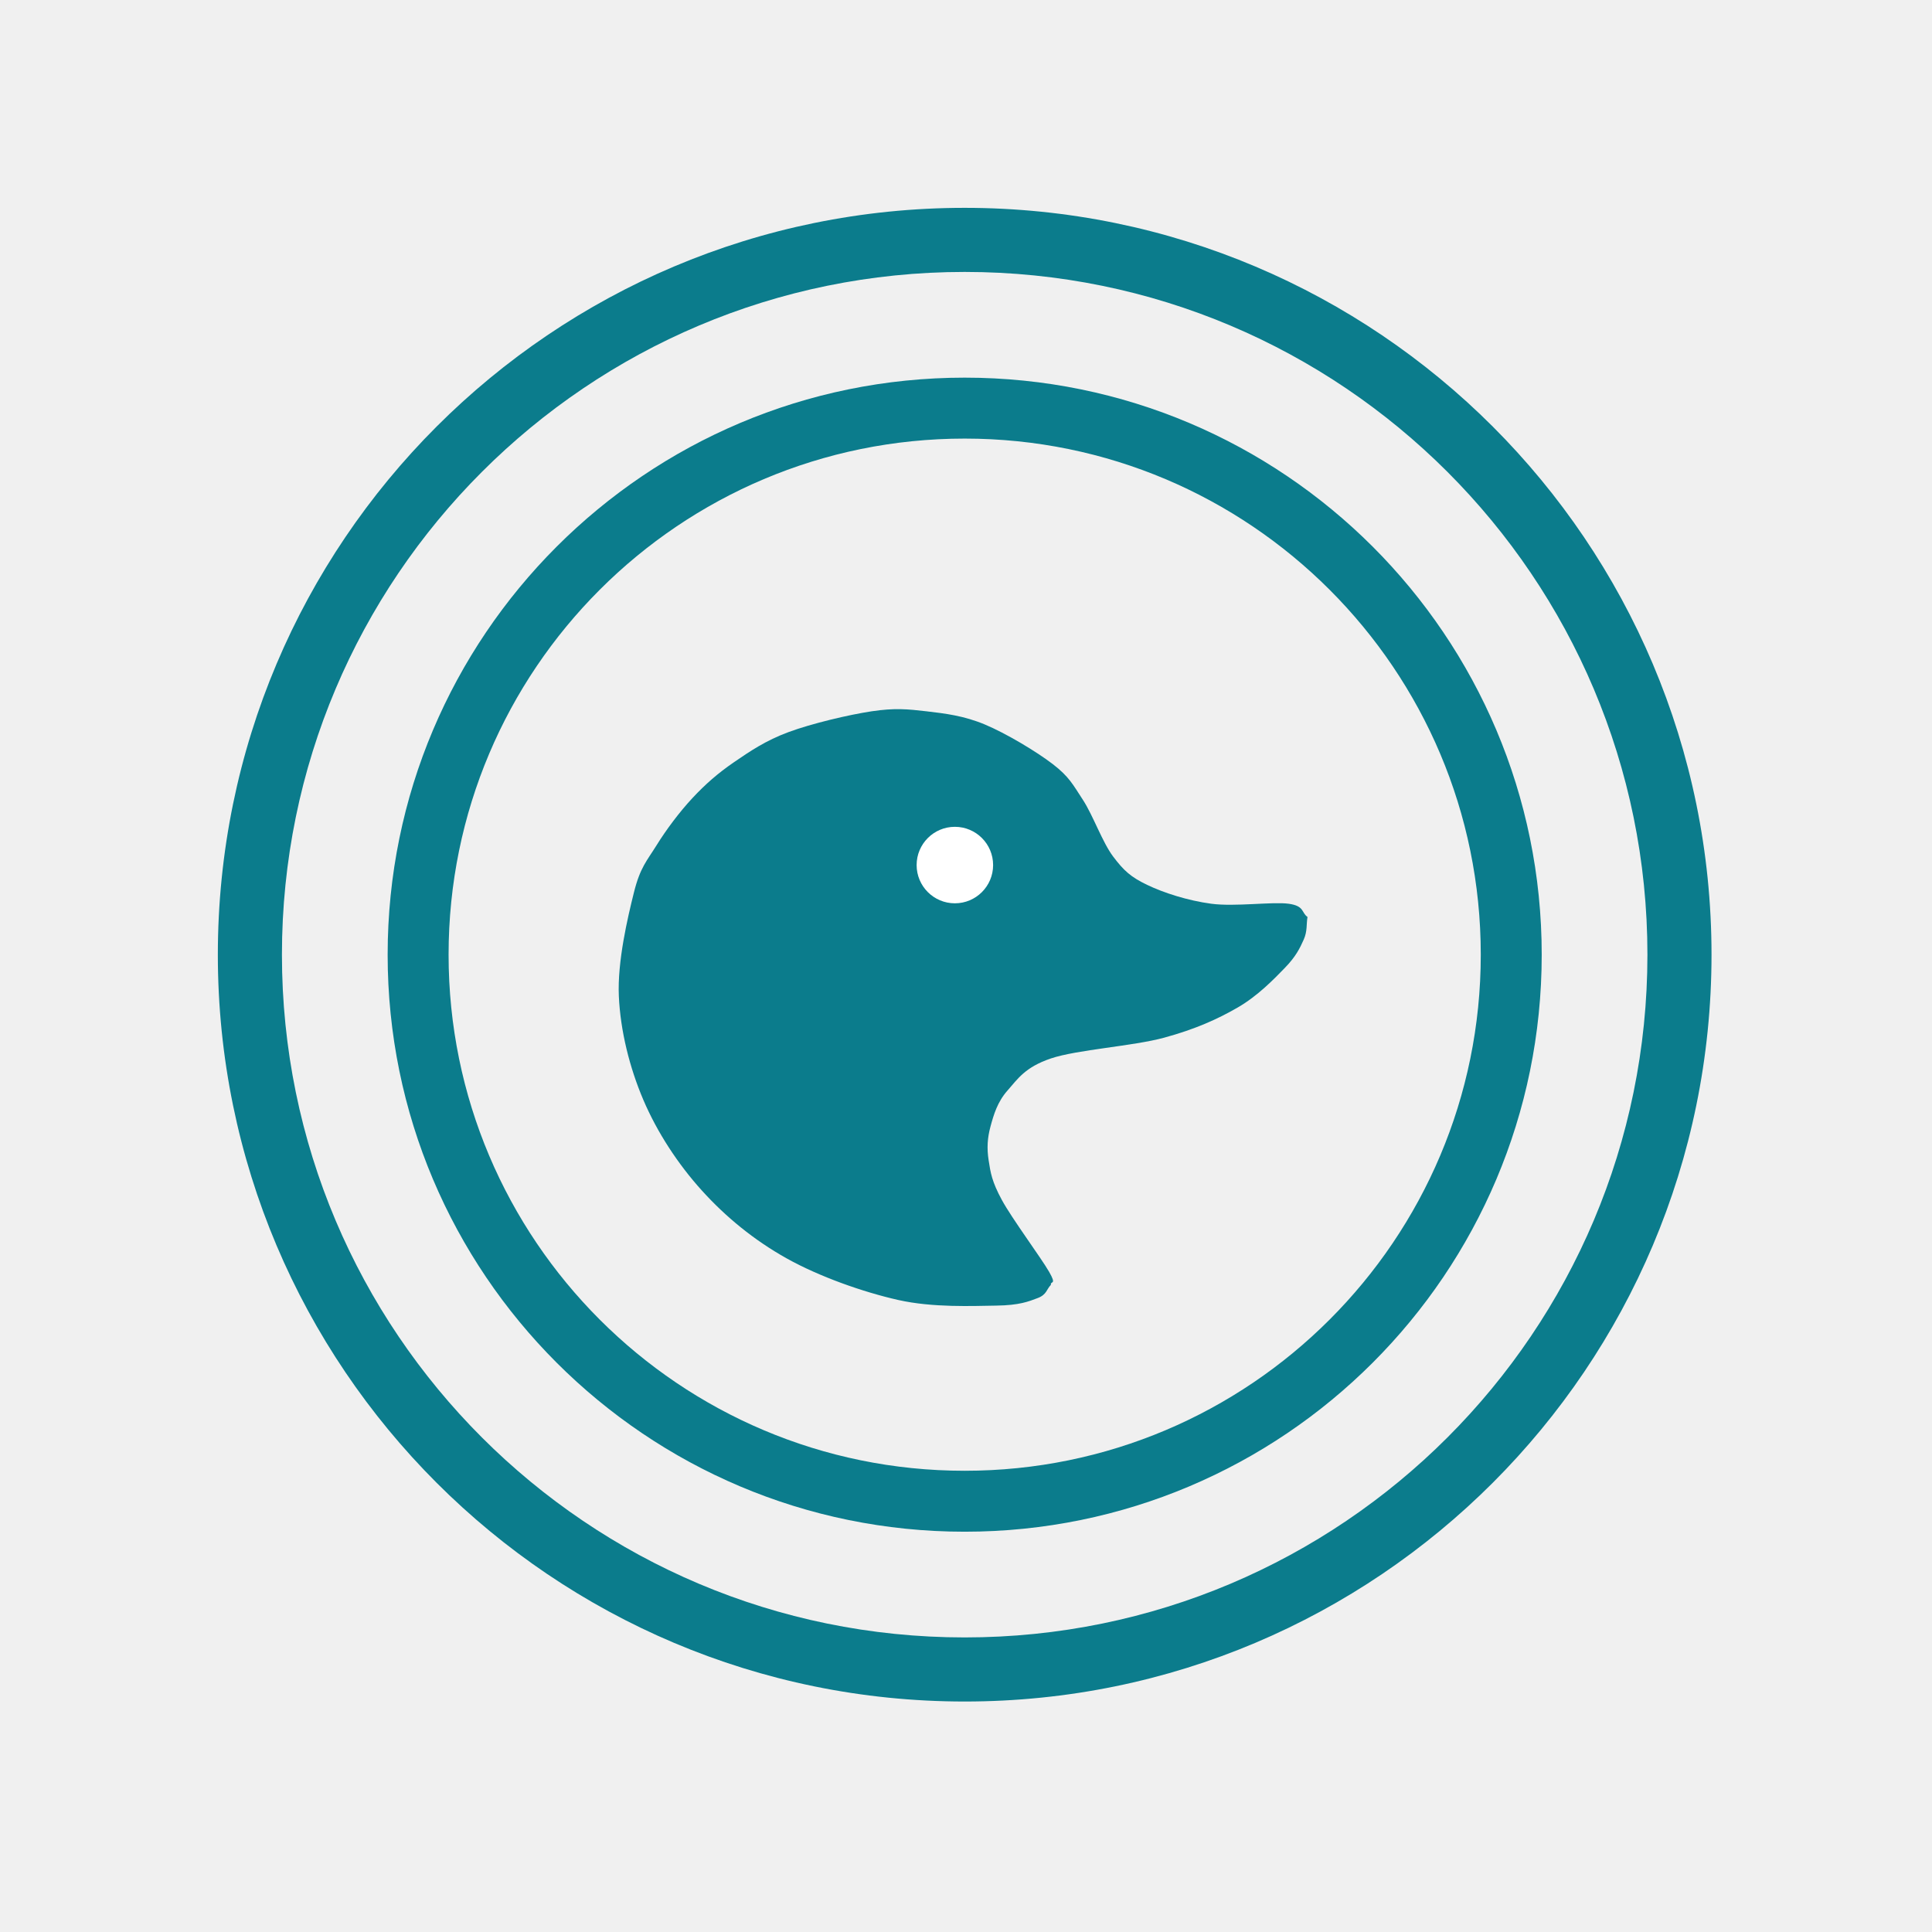
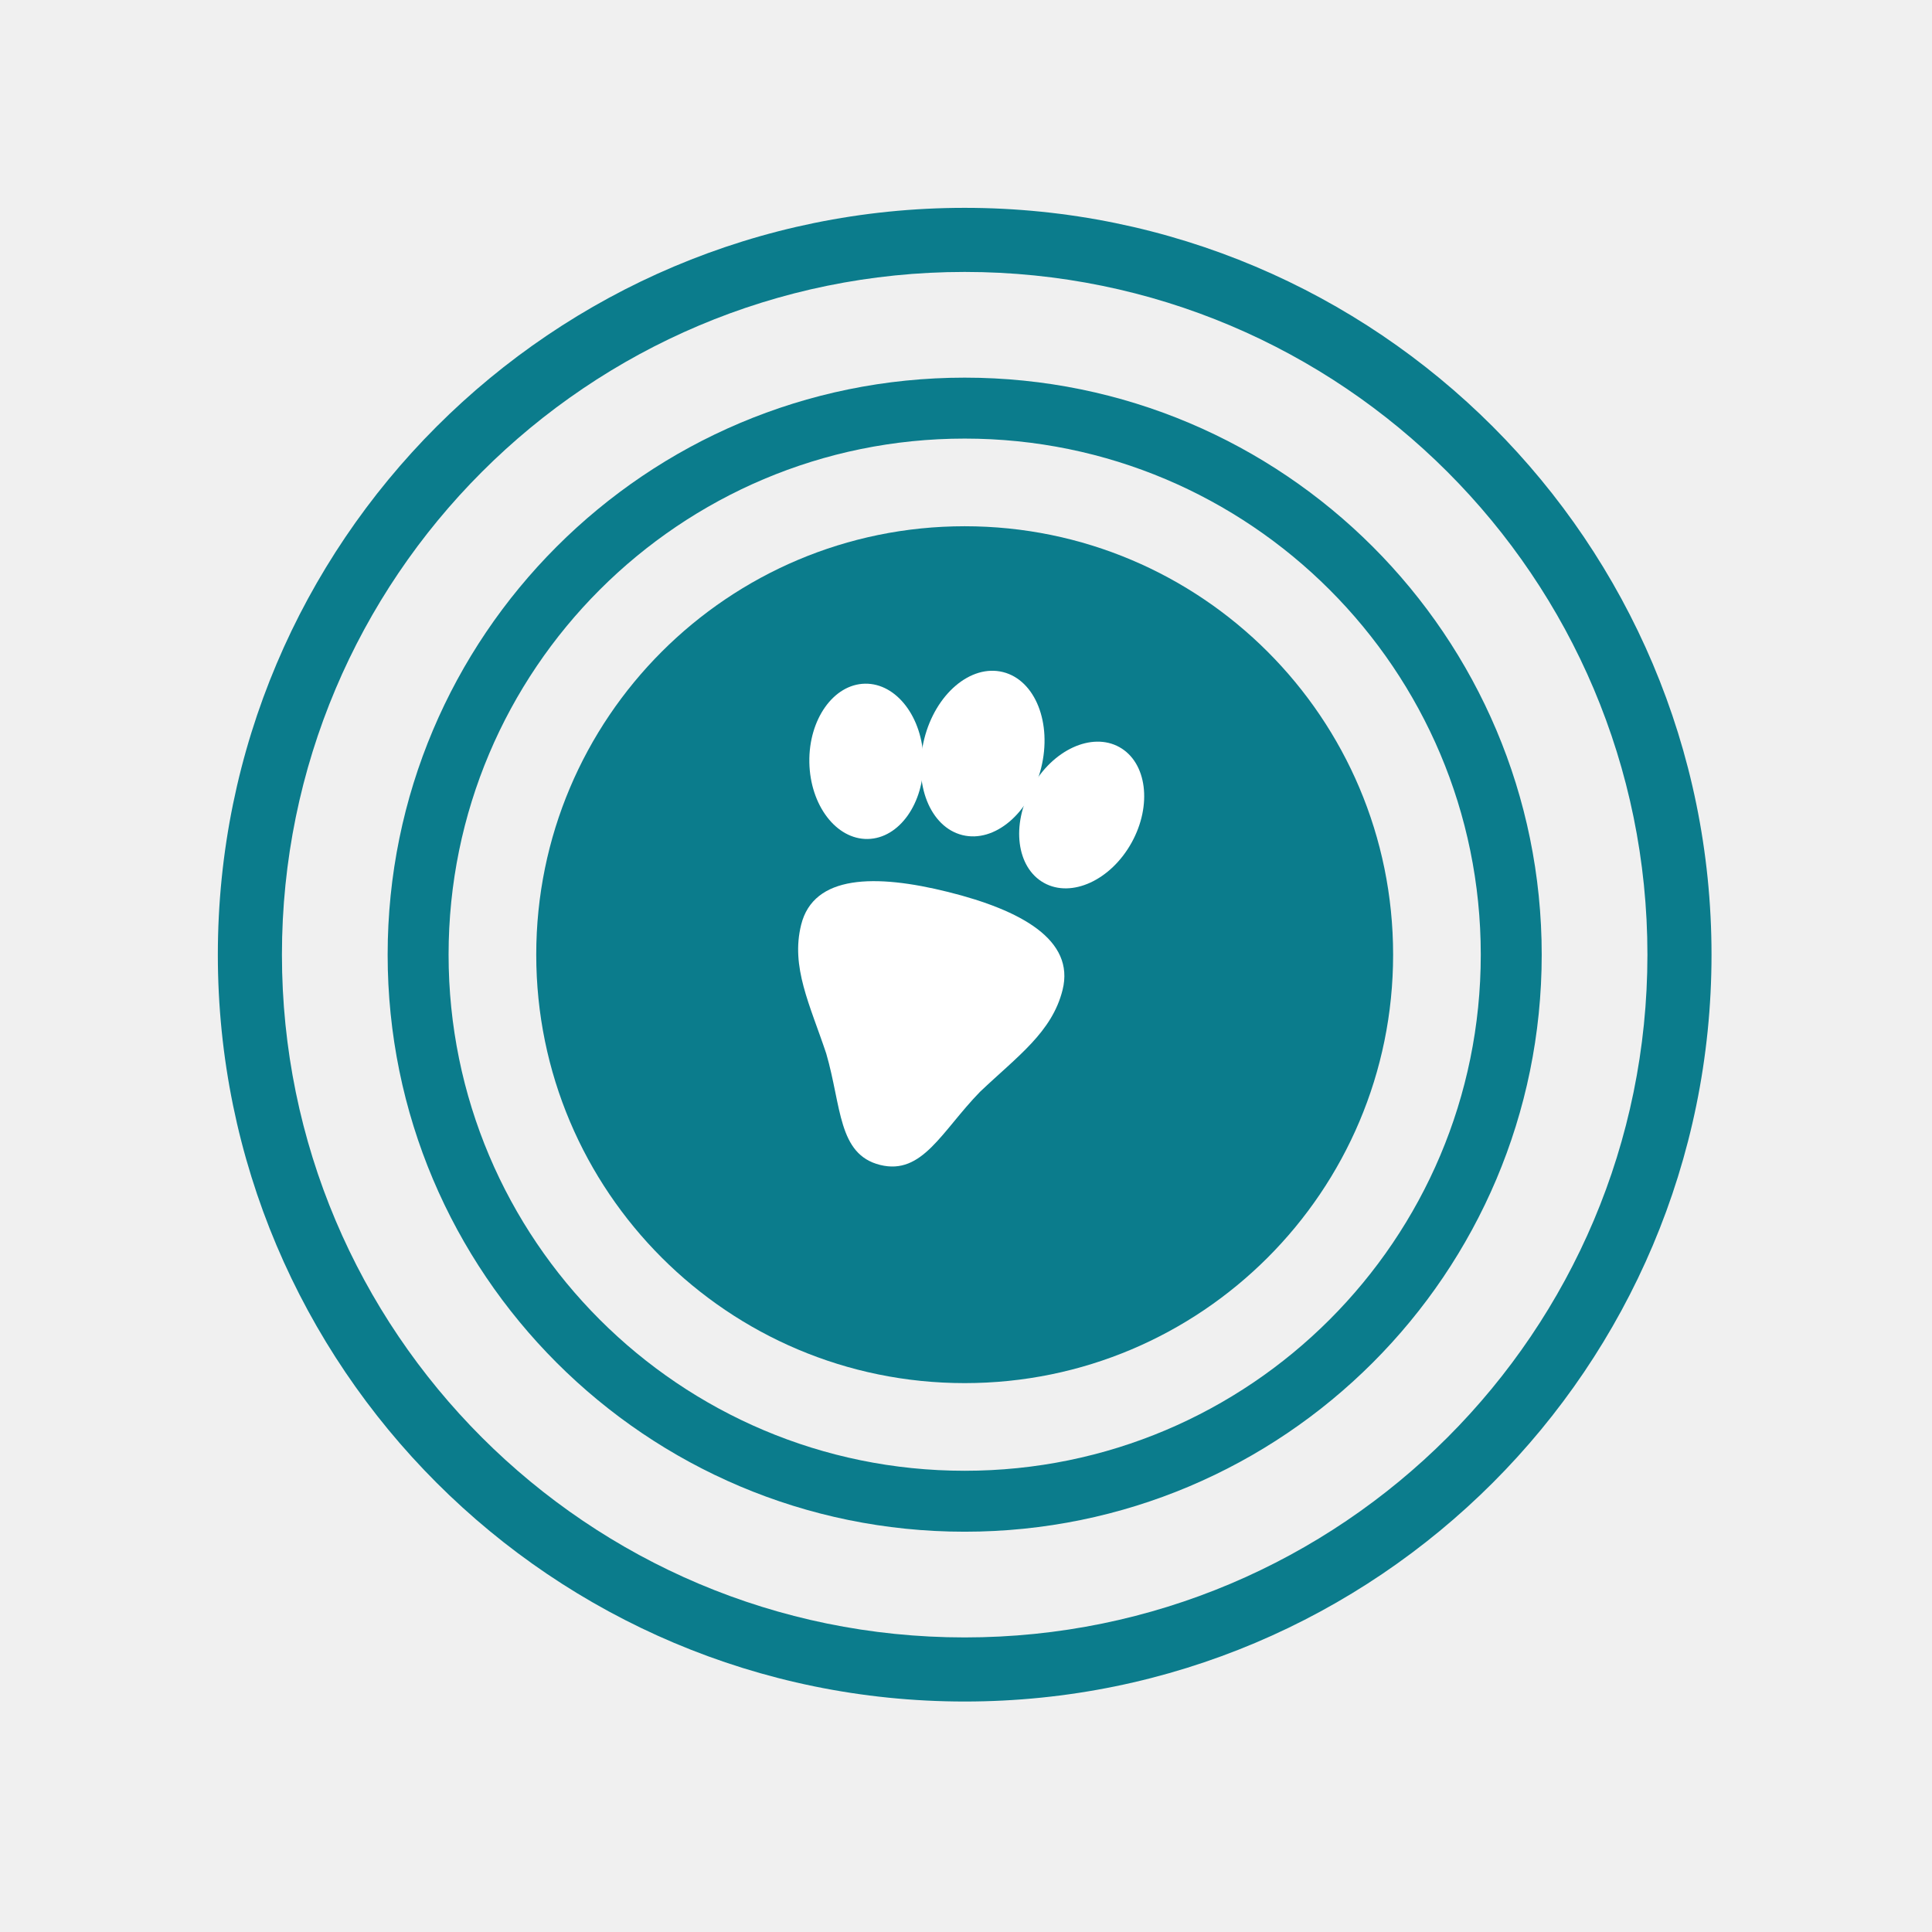
<svg xmlns="http://www.w3.org/2000/svg" width="1024" height="1024" viewBox="0 0 1024 1024">
  <path d="M115.46 506 A395.84 395.84 0 1 0 907.14 506 A395.84 395.84 0 1 0 115.46 506 Z M149.43 506 A361.87 361.87 0 1 0 873.17 506 A361.87 361.87 0 1 0 149.43 506 Z" fill="#0B7C8C" fill-rule="evenodd" />
  <path d="M205.46 506 A305.84 305.84 0 1 0 817.14 506 A305.84 305.84 0 1 0 205.46 506 Z M237.76 506 A273.54 273.54 0 1 0 784.84 506 A273.54 273.54 0 1 0 237.76 506 Z" fill="#0B7C8C" fill-rule="evenodd" />
-   <path d="M418 388 C405.83 392.5 397.5 398.17 389 404 C380.5 409.83 373.83 415.67 367 423 C360.17 430.33 353.17 439.67 348 448 C342.83 456.33 339.33 459.67 336 473 C332.67 486.33 327.17 509.67 328 528 C328.83 546.33 333.67 565.83 341 583 C348.33 600.17 359.33 617 372 631 C384.67 645 399.67 657.33 417 667 C434.33 676.67 457.5 684.83 476 689 C494.5 693.17 515.67 692.17 528 692 C540.33 691.83 545.17 689.83 550 688 C554.83 686.17 554.67 683.33 557 681 C556.67 678.67 560.33 681.5 556 674 C551.67 666.5 536.33 645.83 531 636 C525.67 626.17 525 621.5 524 615 C523 608.5 523.33 603.17 525 597 C526.67 590.83 528.67 584 534 578 C539.33 572 543.17 565.67 557 561 C570.83 556.33 600.5 554.5 617 550 C633.5 545.5 645.33 540.17 656 534 C666.67 527.83 675.17 519 681 513 C686.83 507 689 502.5 691 498 C693 493.5 692.33 490 693 486 C689.67 483.67 691.5 480.17 683 479 C674.5 477.83 654.5 480.67 642 479 C629.5 477.33 616.67 473.17 608 469 C599.33 464.83 595.67 461.5 590 454 C584.33 446.5 579.33 432.17 574 424 C568.67 415.83 566.67 411.67 558 405 C549.33 398.33 533.17 388.67 522 384 C510.83 379.33 501 378.17 491 377 C481 375.83 474.17 375.17 462 377 C449.83 378.83 430.17 383.5 418 388 Z" fill="#0B7C8C" />
-   <circle cx="506.1" cy="458.5" r="20.27" fill="#FFFFFF" />
+   <path d="M284.22 506 A227.08 227.08 0 1 0 738.38 506 A227.08 227.08 0 1 0 284.22 506 Z" fill="#0B7C8C" fill-rule="evenodd" />
+   <g transform="translate(506.1 458.5) rotate(14) scale(4.20) translate(-54 -45)" fill="#FFFFFF">
+     <ellipse cx="40" cy="35" rx="7.2" ry="9.8" transform="rotate(-15 40 35)" />
+     <ellipse cx="54" cy="30.5" rx="7.6" ry="10.6" />
+     <ellipse cx="68" cy="35" rx="7.2" ry="9.8" transform="rotate(15 68 35)" />
+     <path d="M37 57C37 50.5 44.5 48.5 54 48.5S71 50.5 71 57c0 5.5-3.5 9.5-7 15-3.5 6-4.5 12-10 12s-6.5-6-10-12c-3.5-5.5-7-9.5-7-15Z" />
+   </g>
</svg>
